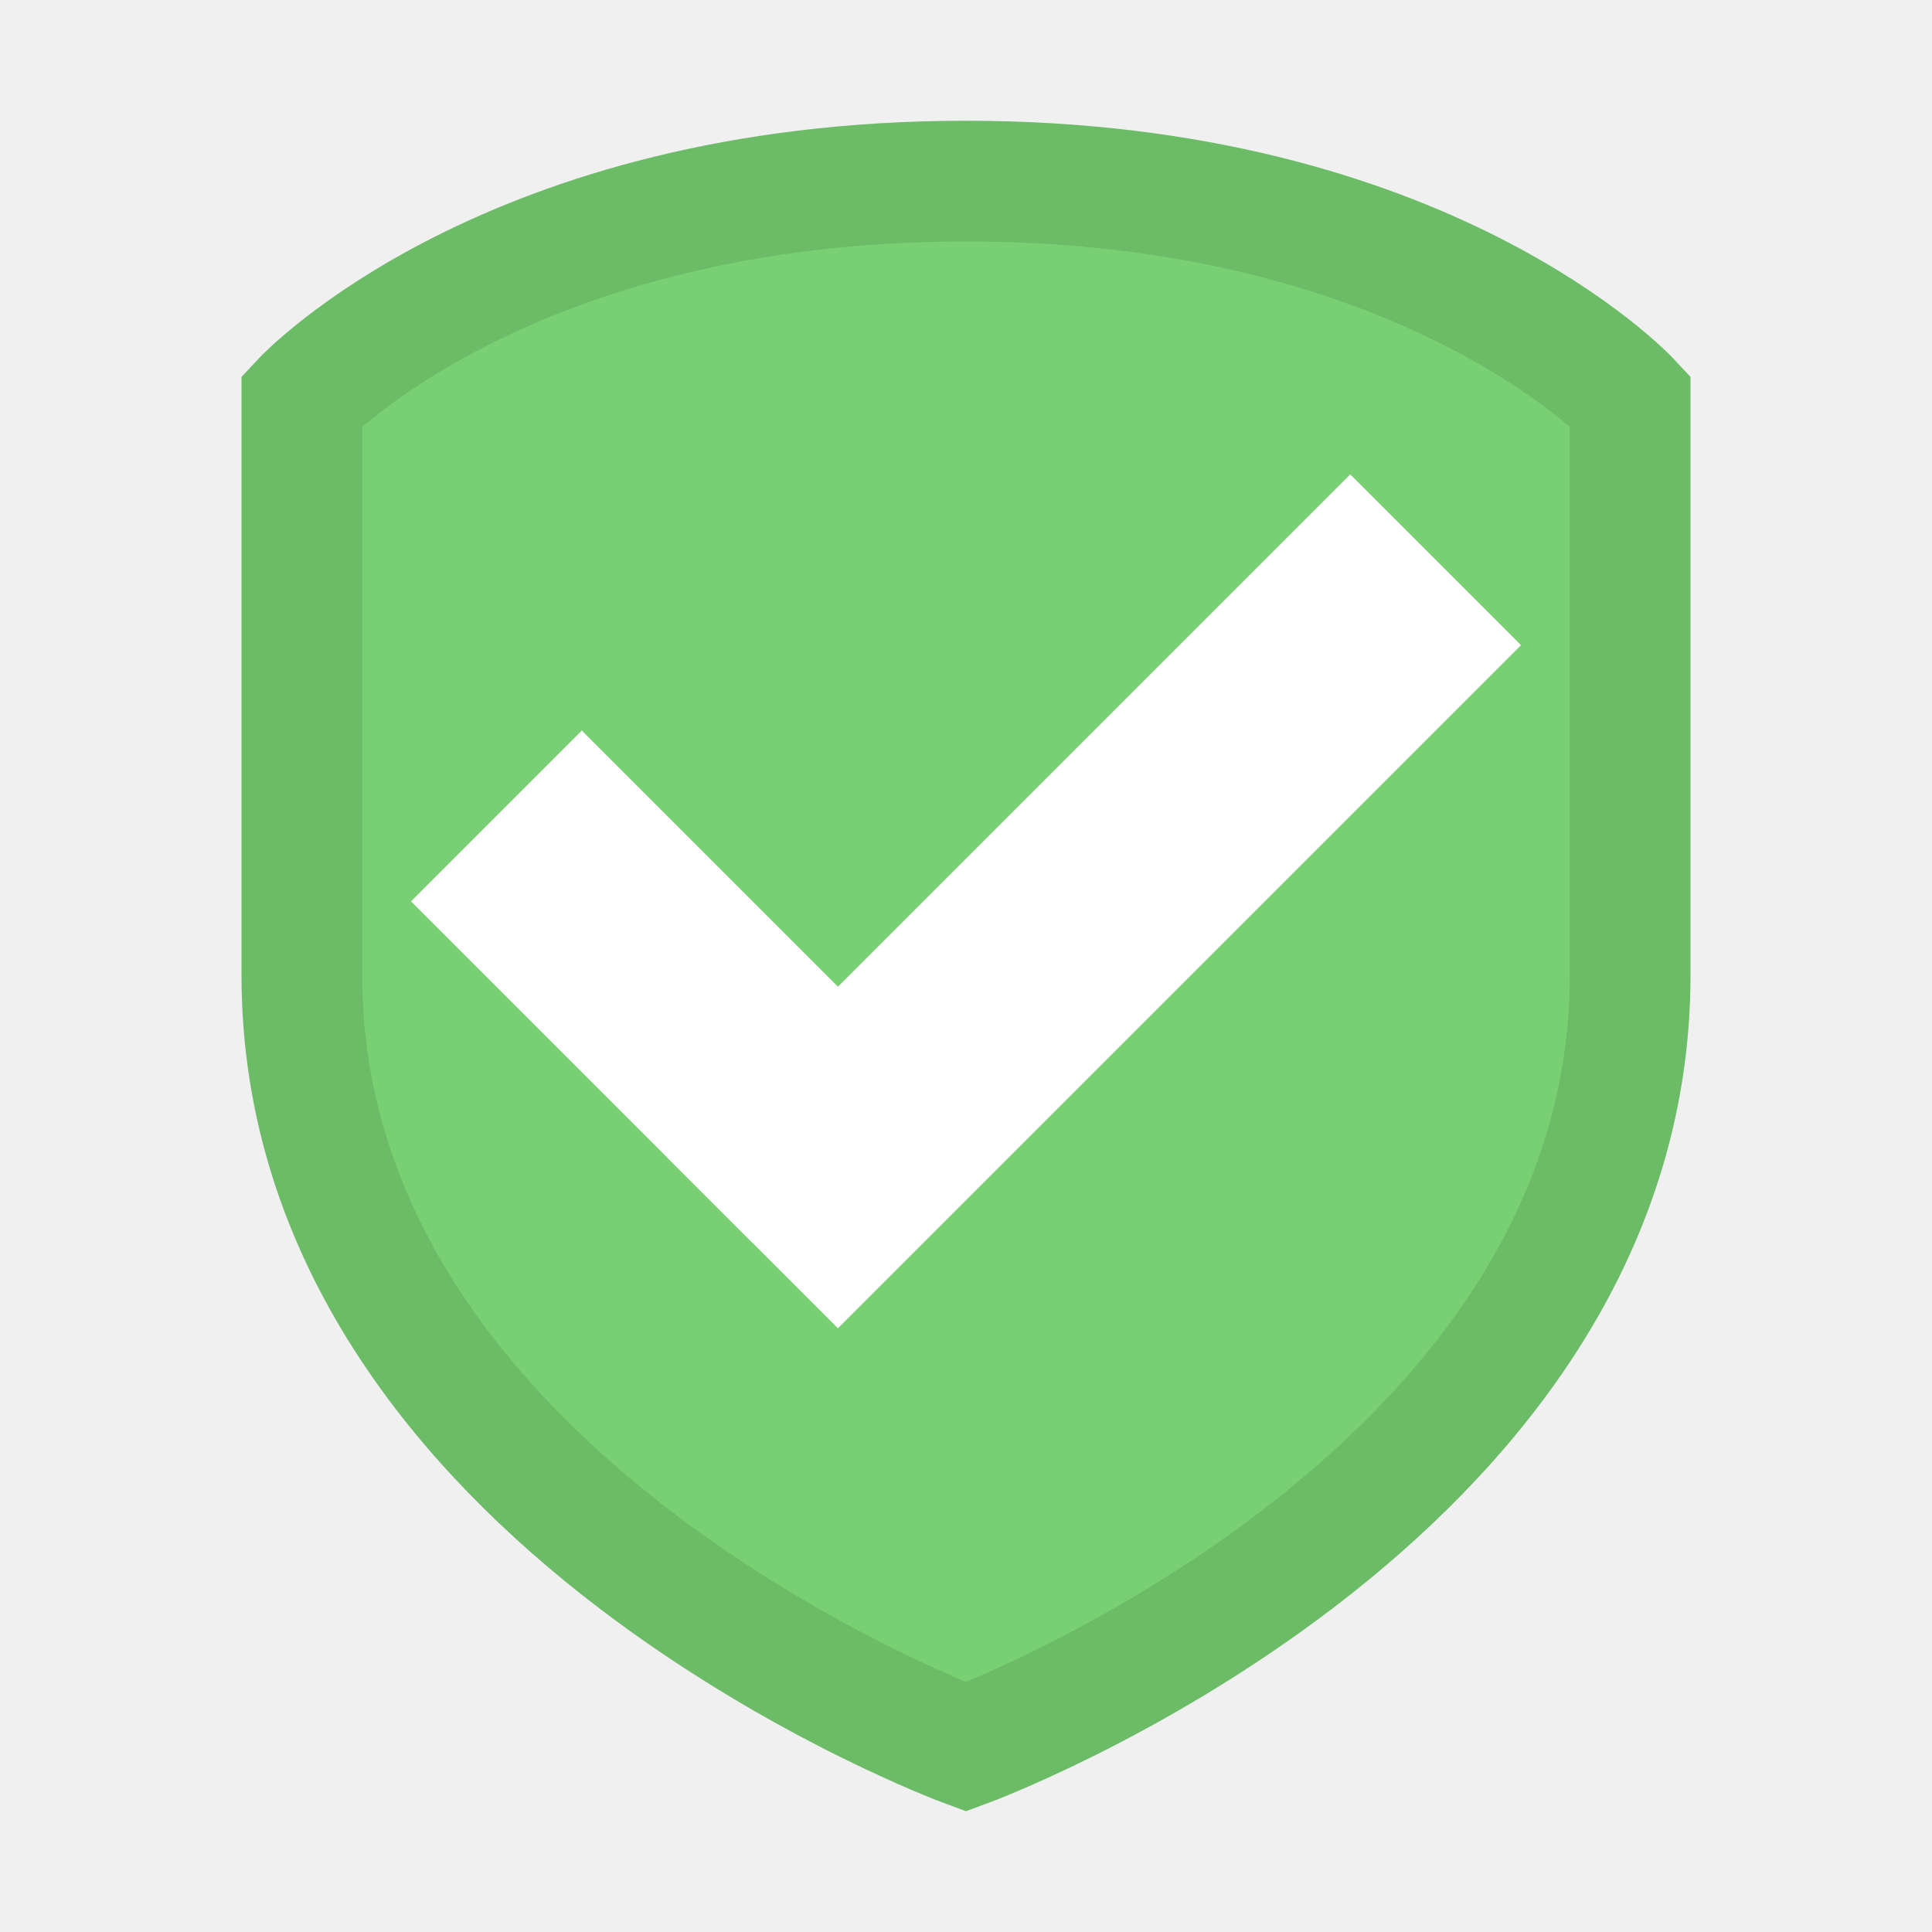
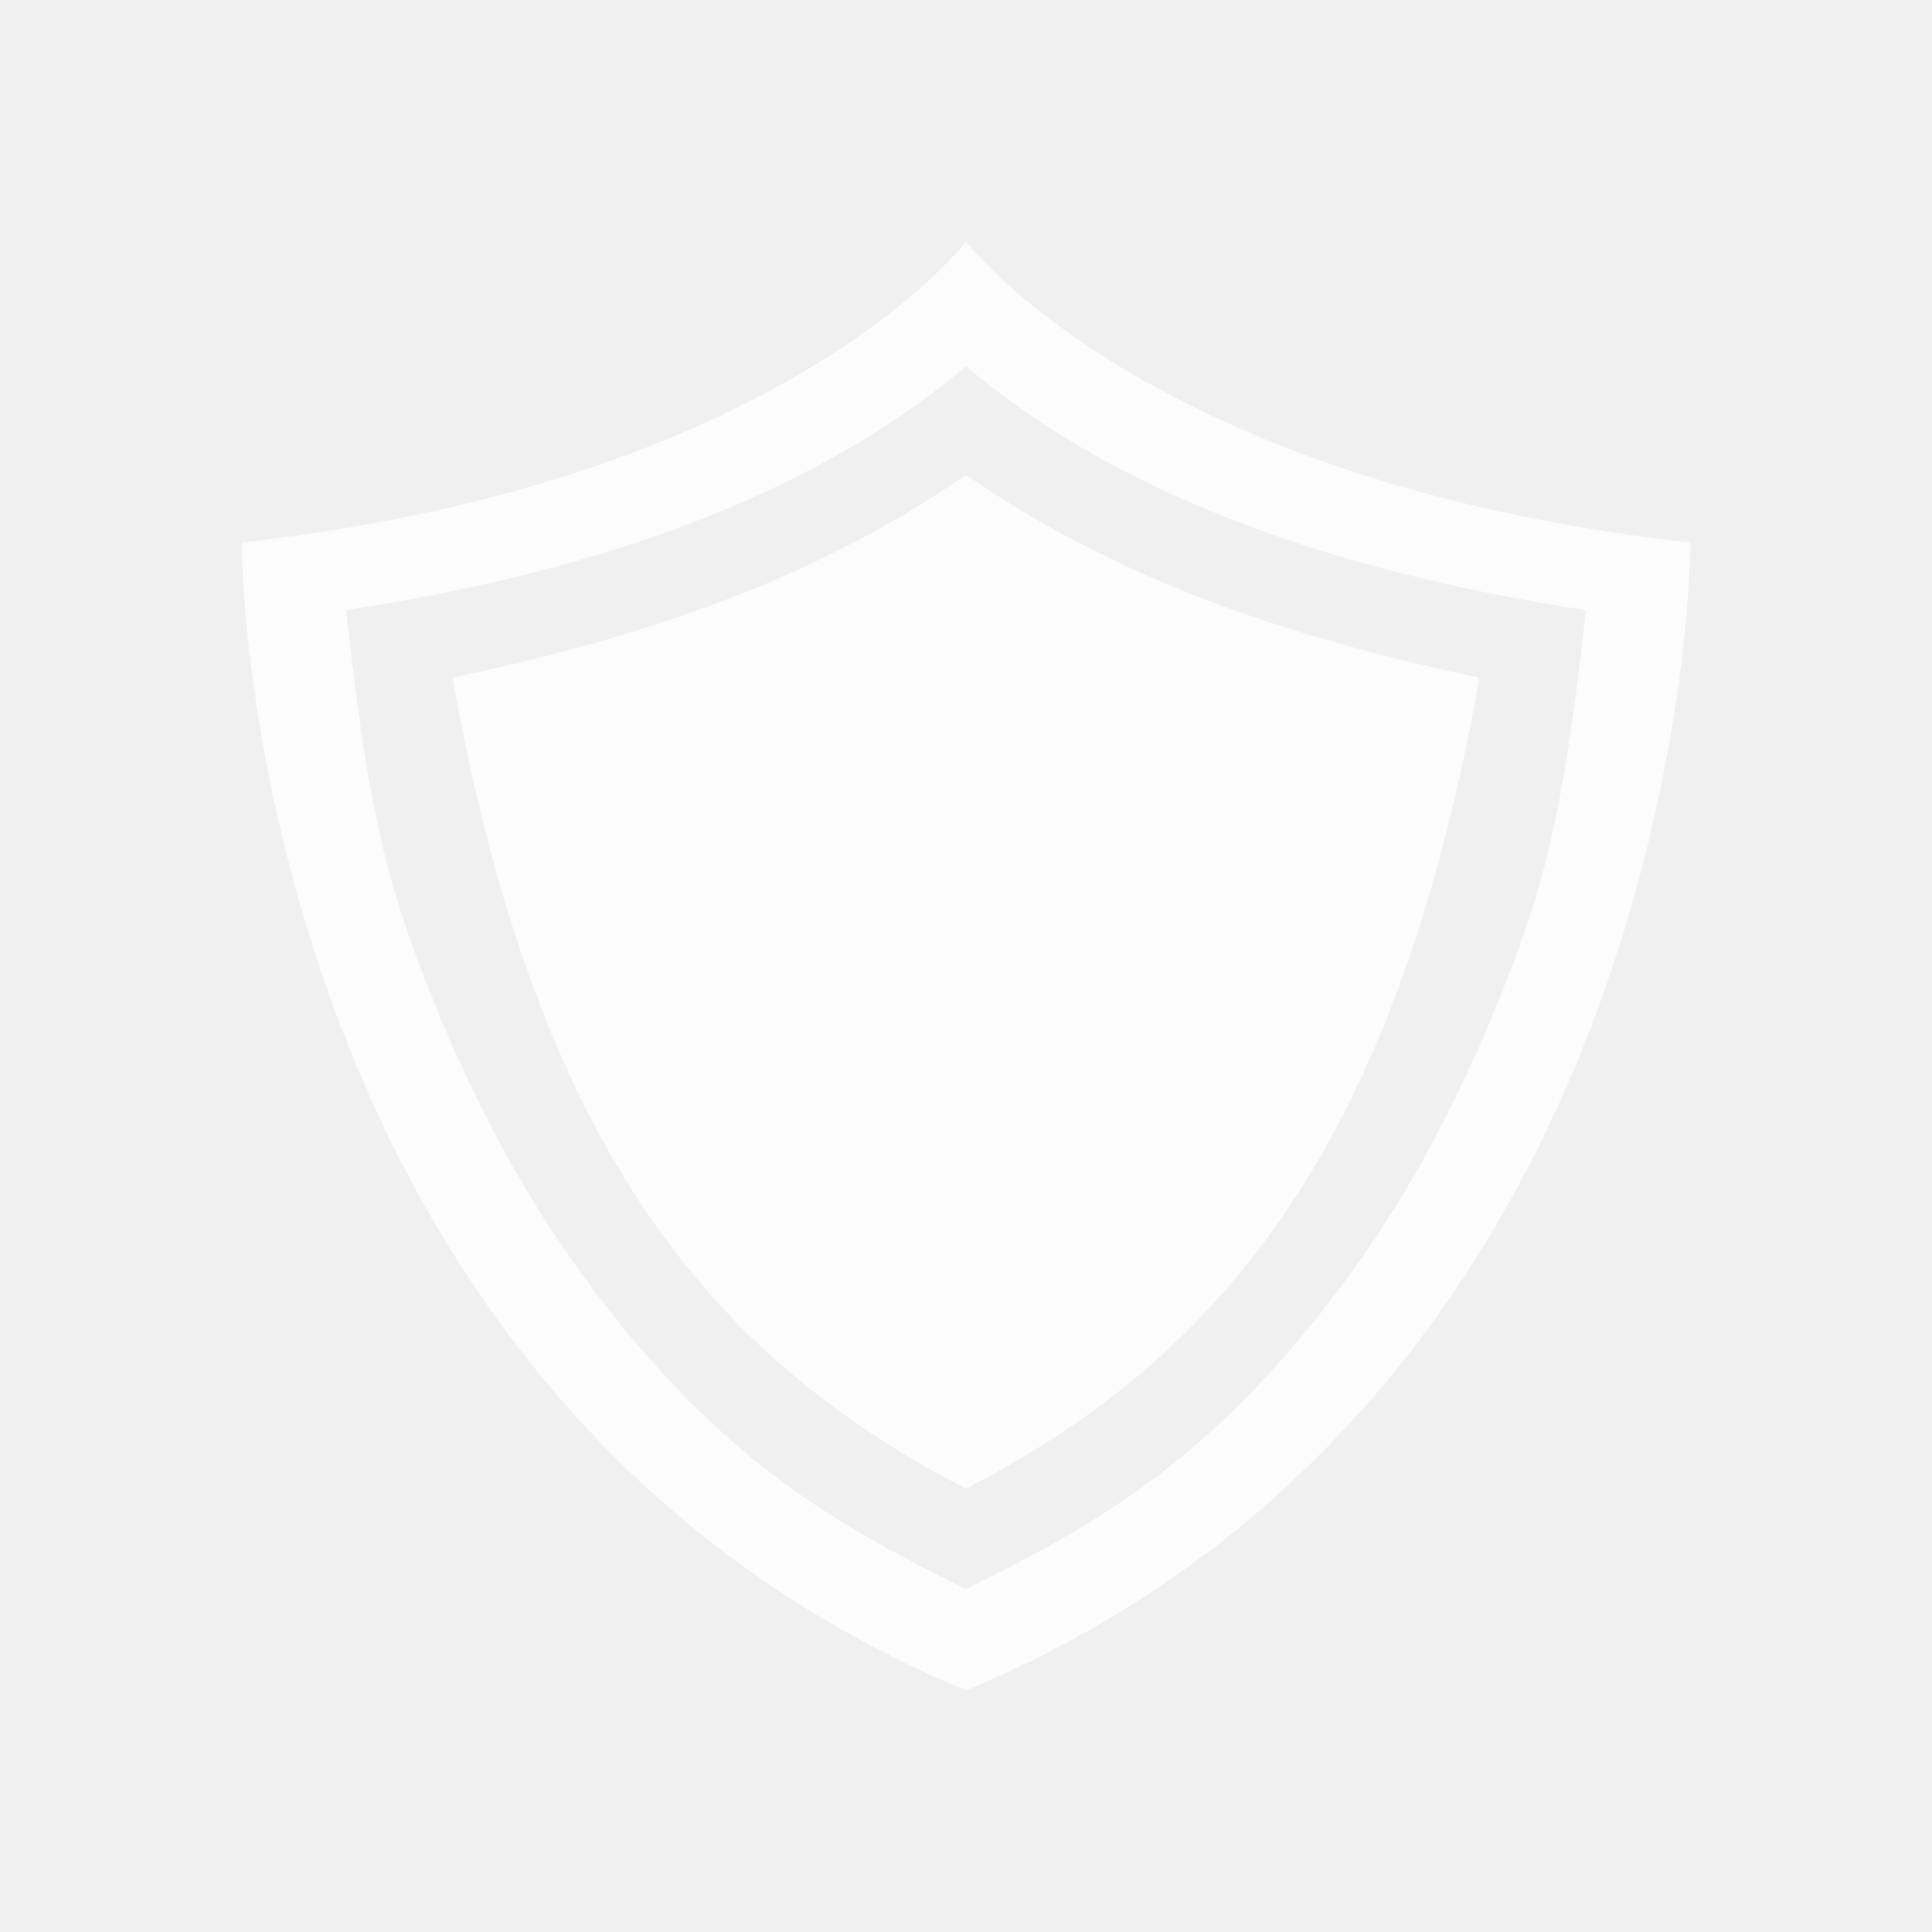
<svg xmlns="http://www.w3.org/2000/svg" viewBox="0 0 16 16">
-   <path d="m 8 1.5 c 3.808 0 5.5 1.818 5.5 1.818 l 0 4.76 c 0 4.365 -5.5 6.389 -5.5 6.389 c 0 0 -5.5 -2.024 -5.5 -6.389 l 0 -4.76 c 0 0 1.692 -1.818 5.5 -1.818 z" style="fill:#79d073;fill-opacity:1;stroke:#6cbc67;stroke-width:1" />
-   <g transform="matrix(0.7071068,0.7071068,-0.7071068,0.7071068,6.93934,-0.3137085)">
-     <rect y="6" x="3" height="2" width="4" style="fill:#fff;opacity:1;fill-opacity:1;" />
-     <rect x="6" height="8" width="2" style="fill:#fff;opacity:1;fill-opacity:1;" />
-   </g>
+   <defs id="defs3051">
+     <style type="text/css" id="current-color-scheme">.ColorScheme-Text { color: #fcfcfc; } </style>
+   </defs>
+   <path style="fill:currentColor;fill-opacity:1;stroke:none" d="M 8,2 C 8,2 6.5,3.993 2,4.493 2,4.493 2,11.494 8,14 14,11.494 14,4.493 14,4.493 9.5,3.993 8,2 8,2 Z m 0,1.033 c 1.19,1.009 2.908,1.681 5.134,2.02 C 13.013,6.137 12.897,6.952 12.617,7.741 12.028,9.398 11.342,10.405 10.726,11.13 9.772,12.254 8.905,12.708 8,13.161 7.095,12.708 6.228,12.254 5.274,11.13 4.658,10.405 3.972,9.398 3.383,7.741 3.103,6.952 2.987,6.137 2.866,5.053 5.092,4.714 6.81,4.041 8,3.033 Z M 8,3.932 C 6.692,4.84 5.223,5.3 3.749,5.612 4.447,9.574 5.951,11.268 8,12.329 10.049,11.268 11.553,9.574 12.251,5.612 10.777,5.3 9.308,4.84 8,3.932 Z" class="ColorScheme-Text" />
</svg>
